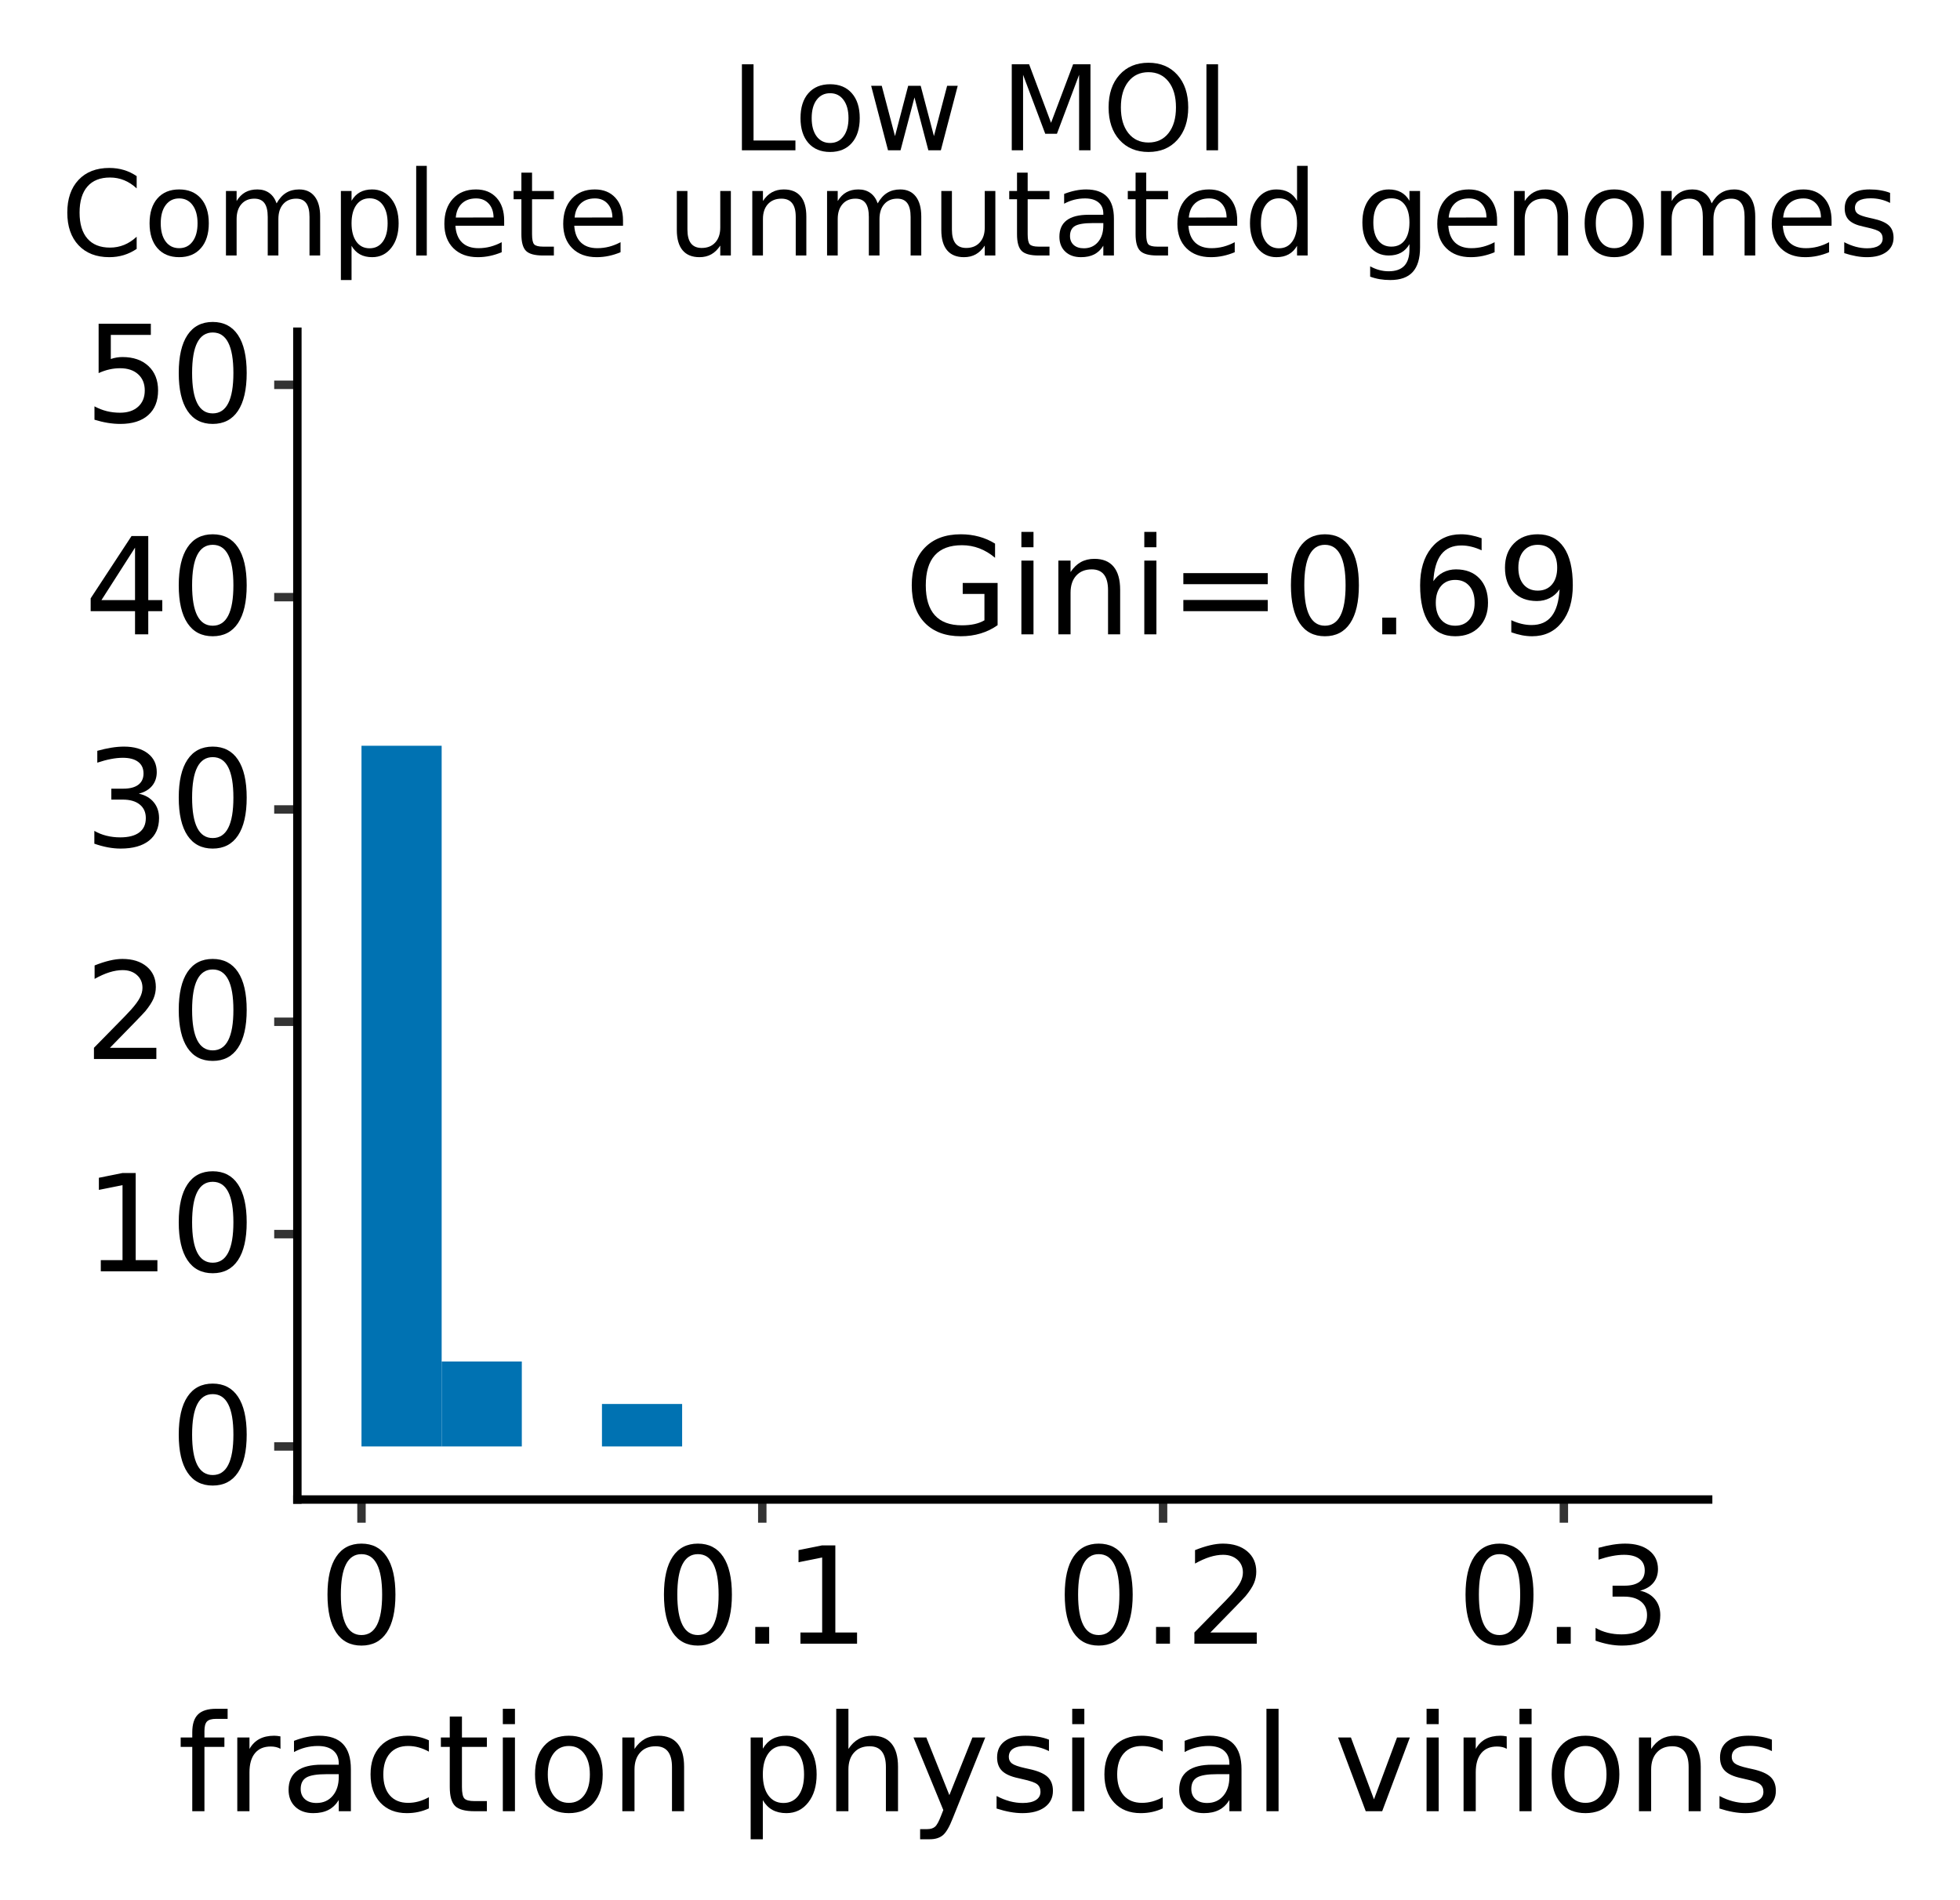
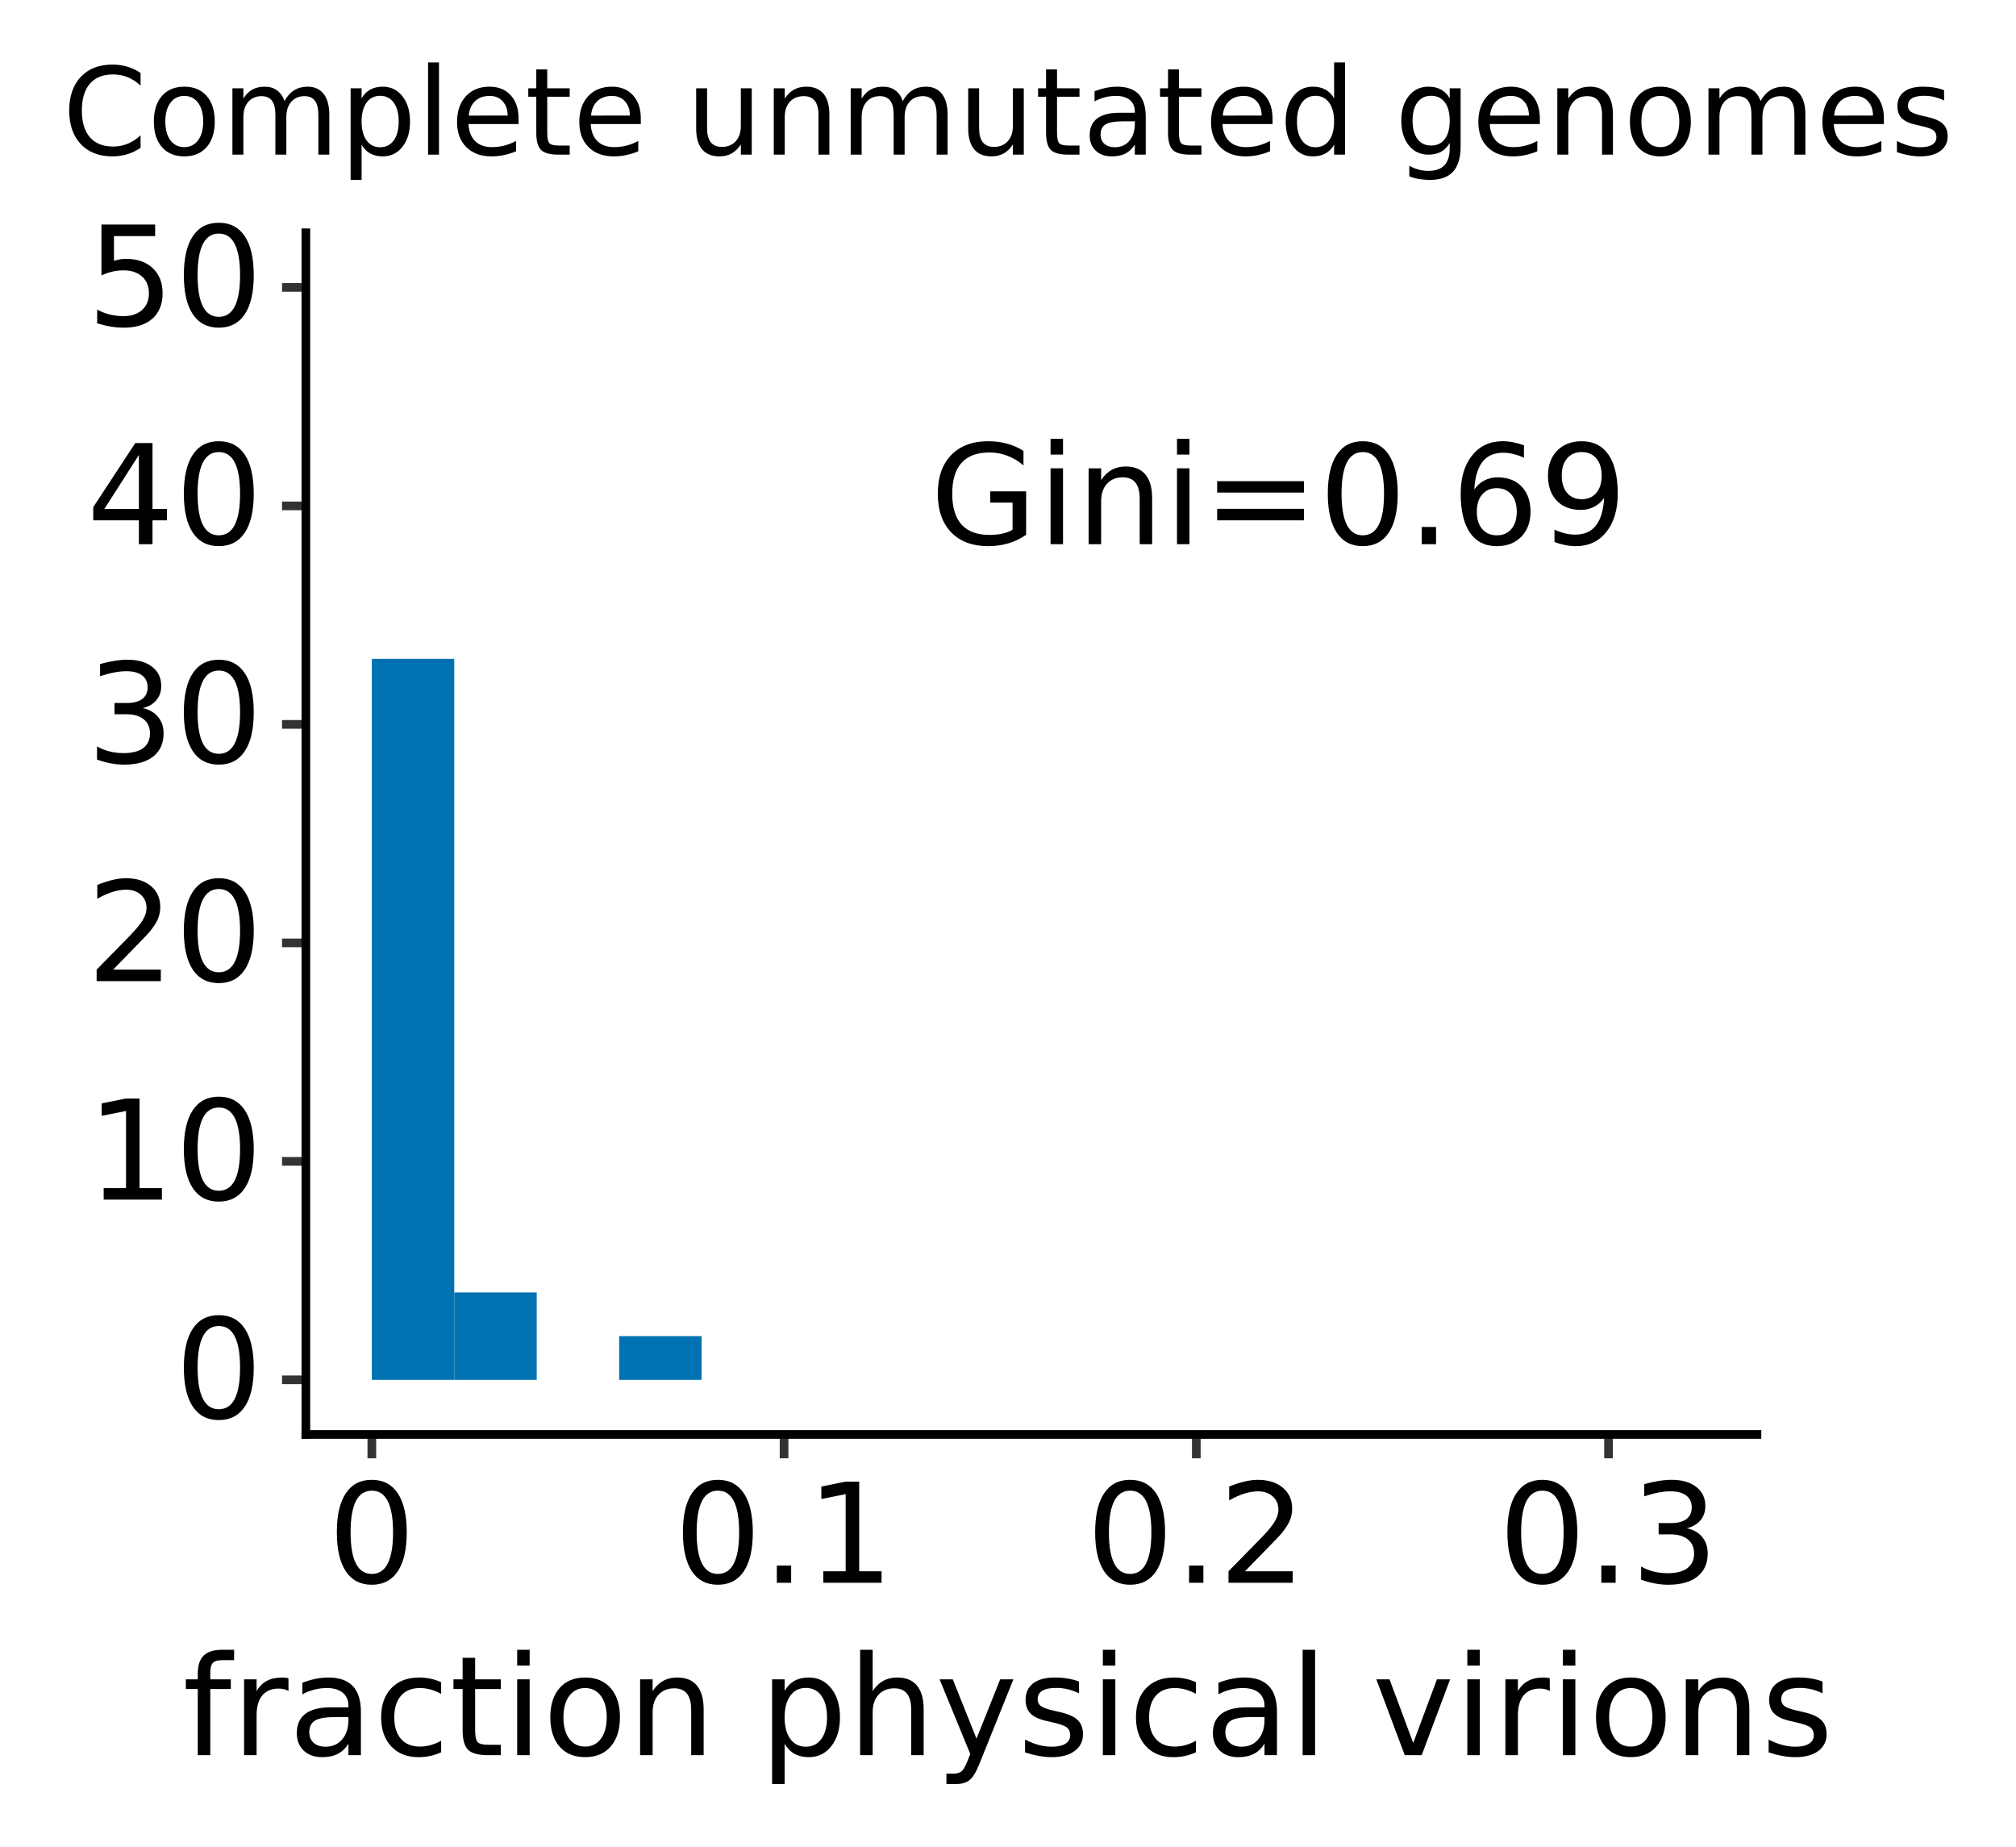
- <svg xmlns="http://www.w3.org/2000/svg" xmlns:xlink="http://www.w3.org/1999/xlink" width="232.57pt" height="225.49pt" viewBox="0 0 232.57 225.49" version="1.1">
+ <svg xmlns="http://www.w3.org/2000/svg" xmlns:xlink="http://www.w3.org/1999/xlink" width="232.57pt" height="212.971pt" viewBox="0 0 232.57 212.971" version="1.1">
  <defs>
    <style type="text/css">*{stroke-linejoin: round; stroke-linecap: butt}</style>
  </defs>
  <g id="figure_1">
    <g id="patch_1">
-       <path d="M 0 225.49  L 232.57 225.49  L 232.57 0  L 0 0  z " style="fill: #ffffff; stroke: #ffffff; stroke-linejoin: miter" />
+       <path d="M 0 212.971  L 232.57 212.971  L 232.57 0  L 0 0  z " style="fill: #ffffff; stroke: #ffffff; stroke-linejoin: miter" />
    </g>
    <g id="axes_1">
      <g id="patch_2">
-         <path d="M 35.285 177.97  L 202.685 177.97  L 202.685 39.37  L 35.285 39.37  z " style="fill: #ffffff" />
+         <path d="M 35.285 165.451  L 202.685 165.451  L 202.685 26.851  L 35.285 26.851  z " style="fill: #ffffff" />
      </g>
      <g id="matplotlib.axis_1">
        <g id="xtick_1">
          <g id="line2d_1">
-             <path d="M 42.894 177.97  " style="fill: none; stroke: #000000; stroke-width: 1.5" />
+             <path d="M 42.894 165.451  " style="fill: none; stroke: #000000; stroke-width: 1.5" />
            <defs>
-               <path id="m3840e4f875" d="M 0 0  L 0 2.75  " style="stroke: #333333" />
+               <path id="m0a98904bd0" d="M 0 0  L 0 2.75  " style="stroke: #333333" />
            </defs>
            <g>
-               <use xlink:href="#m3840e4f875" x="42.894" y="177.97" style="stroke: #333333" />
+               <use xlink:href="#m0a98904bd0" x="42.894" y="165.451" style="stroke: #333333" />
            </g>
          </g>
          <g id="text_1">
-             <g transform="translate(37.80425 195.0779)scale(0.16 -0.16)">
+             <g transform="translate(37.80425 182.5587)scale(0.16 -0.16)">
              <defs>
                <path id="DejaVuSans-30" d="M 2034 4250  Q 1547 4250 1301 3770  Q 1056 3291 1056 2328  Q 1056 1369 1301 889  Q 1547 409 2034 409  Q 2525 409 2770 889  Q 3016 1369 3016 2328  Q 3016 3291 2770 3770  Q 2525 4250 2034 4250  z M 2034 4750  Q 2819 4750 3233 4129  Q 3647 3509 3647 2328  Q 3647 1150 3233 529  Q 2819 -91 2034 -91  Q 1250 -91 836 529  Q 422 1150 422 2328  Q 422 3509 836 4129  Q 1250 4750 2034 4750  z " transform="scale(0.015625)" />
              </defs>
              <use xlink:href="#DejaVuSans-30" />
            </g>
          </g>
        </g>
        <g id="xtick_2">
          <g id="line2d_2">
-             <path d="M 90.451 177.97  " style="fill: none; stroke: #000000; stroke-width: 1.5" />
-             <g>
-               <use xlink:href="#m3840e4f875" x="90.451" y="177.97" style="stroke: #333333" />
+             <path d="M 90.451 165.451  " style="fill: none; stroke: #000000; stroke-width: 1.5" />
+             <g>
+               <use xlink:href="#m0a98904bd0" x="90.451" y="165.451" style="stroke: #333333" />
            </g>
          </g>
          <g id="text_2">
-             <g transform="translate(77.72857 195.0779)scale(0.16 -0.16)">
+             <g transform="translate(77.72857 182.5587)scale(0.16 -0.16)">
              <defs>
                <path id="DejaVuSans-2e" d="M 684 794  L 1344 794  L 1344 0  L 684 0  L 684 794  z " transform="scale(0.015625)" />
                <path id="DejaVuSans-31" d="M 794 531  L 1825 531  L 1825 4091  L 703 3866  L 703 4441  L 1819 4666  L 2450 4666  L 2450 531  L 3481 531  L 3481 0  L 794 0  L 794 531  z " transform="scale(0.015625)" />
              </defs>
              <use xlink:href="#DejaVuSans-30" />
              <use xlink:href="#DejaVuSans-2e" x="63.623" />
              <use xlink:href="#DejaVuSans-31" x="95.41" />
            </g>
          </g>
        </g>
        <g id="xtick_3">
          <g id="line2d_3">
-             <path d="M 138.008 177.97  " style="fill: none; stroke: #000000; stroke-width: 1.5" />
-             <g>
-               <use xlink:href="#m3840e4f875" x="138.008" y="177.97" style="stroke: #333333" />
+             <path d="M 138.008 165.451  " style="fill: none; stroke: #000000; stroke-width: 1.5" />
+             <g>
+               <use xlink:href="#m0a98904bd0" x="138.008" y="165.451" style="stroke: #333333" />
            </g>
          </g>
          <g id="text_3">
-             <g transform="translate(125.2854 195.0779)scale(0.16 -0.16)">
+             <g transform="translate(125.2854 182.5587)scale(0.16 -0.16)">
              <defs>
                <path id="DejaVuSans-32" d="M 1228 531  L 3431 531  L 3431 0  L 469 0  L 469 531  Q 828 903 1448 1529  Q 2069 2156 2228 2338  Q 2531 2678 2651 2914  Q 2772 3150 2772 3378  Q 2772 3750 2511 3984  Q 2250 4219 1831 4219  Q 1534 4219 1204 4116  Q 875 4013 500 3803  L 500 4441  Q 881 4594 1212 4672  Q 1544 4750 1819 4750  Q 2544 4750 2975 4387  Q 3406 4025 3406 3419  Q 3406 3131 3298 2873  Q 3191 2616 2906 2266  Q 2828 2175 2409 1742  Q 1991 1309 1228 531  z " transform="scale(0.015625)" />
              </defs>
              <use xlink:href="#DejaVuSans-30" />
              <use xlink:href="#DejaVuSans-2e" x="63.623" />
              <use xlink:href="#DejaVuSans-32" x="95.41" />
            </g>
          </g>
        </g>
        <g id="xtick_4">
          <g id="line2d_4">
-             <path d="M 185.565 177.97  " style="fill: none; stroke: #000000; stroke-width: 1.5" />
-             <g>
-               <use xlink:href="#m3840e4f875" x="185.565" y="177.97" style="stroke: #333333" />
+             <path d="M 185.565 165.451  " style="fill: none; stroke: #000000; stroke-width: 1.5" />
+             <g>
+               <use xlink:href="#m0a98904bd0" x="185.565" y="165.451" style="stroke: #333333" />
            </g>
          </g>
          <g id="text_4">
-             <g transform="translate(172.8422 195.0779)scale(0.16 -0.16)">
+             <g transform="translate(172.8422 182.5587)scale(0.16 -0.16)">
              <defs>
                <path id="DejaVuSans-33" d="M 2597 2516  Q 3050 2419 3304 2112  Q 3559 1806 3559 1356  Q 3559 666 3084 287  Q 2609 -91 1734 -91  Q 1441 -91 1130 -33  Q 819 25 488 141  L 488 750  Q 750 597 1062 519  Q 1375 441 1716 441  Q 2309 441 2620 675  Q 2931 909 2931 1356  Q 2931 1769 2642 2001  Q 2353 2234 1838 2234  L 1294 2234  L 1294 2753  L 1863 2753  Q 2328 2753 2575 2939  Q 2822 3125 2822 3475  Q 2822 3834 2567 4026  Q 2313 4219 1838 4219  Q 1578 4219 1281 4162  Q 984 4106 628 3988  L 628 4550  Q 988 4650 1302 4700  Q 1616 4750 1894 4750  Q 2613 4750 3031 4423  Q 3450 4097 3450 3541  Q 3450 3153 3228 2886  Q 3006 2619 2597 2516  z " transform="scale(0.015625)" />
              </defs>
              <use xlink:href="#DejaVuSans-30" />
              <use xlink:href="#DejaVuSans-2e" x="63.623" />
              <use xlink:href="#DejaVuSans-33" x="95.41" />
            </g>
          </g>
        </g>
        <g id="xtick_5" />
        <g id="xtick_6" />
        <g id="xtick_7" />
        <g id="text_5">
-           <g transform="translate(21.07141 214.9629)scale(0.16 -0.16)">
+           <g transform="translate(21.07141 202.4437)scale(0.16 -0.16)">
            <defs>
              <path id="DejaVuSans-66" d="M 2375 4863  L 2375 4384  L 1825 4384  Q 1516 4384 1395 4259  Q 1275 4134 1275 3809  L 1275 3500  L 2222 3500  L 2222 3053  L 1275 3053  L 1275 0  L 697 0  L 697 3053  L 147 3053  L 147 3500  L 697 3500  L 697 3744  Q 697 4328 969 4595  Q 1241 4863 1831 4863  L 2375 4863  z " transform="scale(0.015625)" />
              <path id="DejaVuSans-72" d="M 2631 2963  Q 2534 3019 2420 3045  Q 2306 3072 2169 3072  Q 1681 3072 1420 2755  Q 1159 2438 1159 1844  L 1159 0  L 581 0  L 581 3500  L 1159 3500  L 1159 2956  Q 1341 3275 1631 3429  Q 1922 3584 2338 3584  Q 2397 3584 2469 3576  Q 2541 3569 2628 3553  L 2631 2963  z " transform="scale(0.015625)" />
              <path id="DejaVuSans-61" d="M 2194 1759  Q 1497 1759 1228 1600  Q 959 1441 959 1056  Q 959 750 1161 570  Q 1363 391 1709 391  Q 2188 391 2477 730  Q 2766 1069 2766 1631  L 2766 1759  L 2194 1759  z M 3341 1997  L 3341 0  L 2766 0  L 2766 531  Q 2569 213 2275 61  Q 1981 -91 1556 -91  Q 1019 -91 701 211  Q 384 513 384 1019  Q 384 1609 779 1909  Q 1175 2209 1959 2209  L 2766 2209  L 2766 2266  Q 2766 2663 2505 2880  Q 2244 3097 1772 3097  Q 1472 3097 1187 3025  Q 903 2953 641 2809  L 641 3341  Q 956 3463 1253 3523  Q 1550 3584 1831 3584  Q 2591 3584 2966 3190  Q 3341 2797 3341 1997  z " transform="scale(0.015625)" />
              <path id="DejaVuSans-63" d="M 3122 3366  L 3122 2828  Q 2878 2963 2633 3030  Q 2388 3097 2138 3097  Q 1578 3097 1268 2742  Q 959 2388 959 1747  Q 959 1106 1268 751  Q 1578 397 2138 397  Q 2388 397 2633 464  Q 2878 531 3122 666  L 3122 134  Q 2881 22 2623 -34  Q 2366 -91 2075 -91  Q 1284 -91 818 406  Q 353 903 353 1747  Q 353 2603 823 3093  Q 1294 3584 2113 3584  Q 2378 3584 2631 3529  Q 2884 3475 3122 3366  z " transform="scale(0.015625)" />
              <path id="DejaVuSans-74" d="M 1172 4494  L 1172 3500  L 2356 3500  L 2356 3053  L 1172 3053  L 1172 1153  Q 1172 725 1289 603  Q 1406 481 1766 481  L 2356 481  L 2356 0  L 1766 0  Q 1100 0 847 248  Q 594 497 594 1153  L 594 3053  L 172 3053  L 172 3500  L 594 3500  L 594 4494  L 1172 4494  z " transform="scale(0.015625)" />
              <path id="DejaVuSans-69" d="M 603 3500  L 1178 3500  L 1178 0  L 603 0  L 603 3500  z M 603 4863  L 1178 4863  L 1178 4134  L 603 4134  L 603 4863  z " transform="scale(0.015625)" />
              <path id="DejaVuSans-6f" d="M 1959 3097  Q 1497 3097 1228 2736  Q 959 2375 959 1747  Q 959 1119 1226 758  Q 1494 397 1959 397  Q 2419 397 2687 759  Q 2956 1122 2956 1747  Q 2956 2369 2687 2733  Q 2419 3097 1959 3097  z M 1959 3584  Q 2709 3584 3137 3096  Q 3566 2609 3566 1747  Q 3566 888 3137 398  Q 2709 -91 1959 -91  Q 1206 -91 779 398  Q 353 888 353 1747  Q 353 2609 779 3096  Q 1206 3584 1959 3584  z " transform="scale(0.015625)" />
              <path id="DejaVuSans-6e" d="M 3513 2113  L 3513 0  L 2938 0  L 2938 2094  Q 2938 2591 2744 2837  Q 2550 3084 2163 3084  Q 1697 3084 1428 2787  Q 1159 2491 1159 1978  L 1159 0  L 581 0  L 581 3500  L 1159 3500  L 1159 2956  Q 1366 3272 1645 3428  Q 1925 3584 2291 3584  Q 2894 3584 3203 3211  Q 3513 2838 3513 2113  z " transform="scale(0.015625)" />
              <path id="DejaVuSans-20" transform="scale(0.015625)" />
              <path id="DejaVuSans-70" d="M 1159 525  L 1159 -1331  L 581 -1331  L 581 3500  L 1159 3500  L 1159 2969  Q 1341 3281 1617 3432  Q 1894 3584 2278 3584  Q 2916 3584 3314 3078  Q 3713 2572 3713 1747  Q 3713 922 3314 415  Q 2916 -91 2278 -91  Q 1894 -91 1617 61  Q 1341 213 1159 525  z M 3116 1747  Q 3116 2381 2855 2742  Q 2594 3103 2138 3103  Q 1681 3103 1420 2742  Q 1159 2381 1159 1747  Q 1159 1113 1420 752  Q 1681 391 2138 391  Q 2594 391 2855 752  Q 3116 1113 3116 1747  z " transform="scale(0.015625)" />
              <path id="DejaVuSans-68" d="M 3513 2113  L 3513 0  L 2938 0  L 2938 2094  Q 2938 2591 2744 2837  Q 2550 3084 2163 3084  Q 1697 3084 1428 2787  Q 1159 2491 1159 1978  L 1159 0  L 581 0  L 581 4863  L 1159 4863  L 1159 2956  Q 1366 3272 1645 3428  Q 1925 3584 2291 3584  Q 2894 3584 3203 3211  Q 3513 2838 3513 2113  z " transform="scale(0.015625)" />
              <path id="DejaVuSans-79" d="M 2059 -325  Q 1816 -950 1584 -1140  Q 1353 -1331 966 -1331  L 506 -1331  L 506 -850  L 844 -850  Q 1081 -850 1212 -737  Q 1344 -625 1503 -206  L 1606 56  L 191 3500  L 800 3500  L 1894 763  L 2988 3500  L 3597 3500  L 2059 -325  z " transform="scale(0.015625)" />
              <path id="DejaVuSans-73" d="M 2834 3397  L 2834 2853  Q 2591 2978 2328 3040  Q 2066 3103 1784 3103  Q 1356 3103 1142 2972  Q 928 2841 928 2578  Q 928 2378 1081 2264  Q 1234 2150 1697 2047  L 1894 2003  Q 2506 1872 2764 1633  Q 3022 1394 3022 966  Q 3022 478 2636 193  Q 2250 -91 1575 -91  Q 1294 -91 989 -36  Q 684 19 347 128  L 347 722  Q 666 556 975 473  Q 1284 391 1588 391  Q 1994 391 2212 530  Q 2431 669 2431 922  Q 2431 1156 2273 1281  Q 2116 1406 1581 1522  L 1381 1569  Q 847 1681 609 1914  Q 372 2147 372 2553  Q 372 3047 722 3315  Q 1072 3584 1716 3584  Q 2034 3584 2315 3537  Q 2597 3491 2834 3397  z " transform="scale(0.015625)" />
              <path id="DejaVuSans-6c" d="M 603 4863  L 1178 4863  L 1178 0  L 603 0  L 603 4863  z " transform="scale(0.015625)" />
              <path id="DejaVuSans-76" d="M 191 3500  L 800 3500  L 1894 563  L 2988 3500  L 3597 3500  L 2284 0  L 1503 0  L 191 3500  z " transform="scale(0.015625)" />
            </defs>
            <use xlink:href="#DejaVuSans-66" />
            <use xlink:href="#DejaVuSans-72" x="35.205" />
            <use xlink:href="#DejaVuSans-61" x="76.318" />
            <use xlink:href="#DejaVuSans-63" x="137.598" />
            <use xlink:href="#DejaVuSans-74" x="192.578" />
            <use xlink:href="#DejaVuSans-69" x="231.787" />
            <use xlink:href="#DejaVuSans-6f" x="259.57" />
            <use xlink:href="#DejaVuSans-6e" x="320.752" />
            <use xlink:href="#DejaVuSans-20" x="384.131" />
            <use xlink:href="#DejaVuSans-70" x="415.918" />
            <use xlink:href="#DejaVuSans-68" x="479.395" />
            <use xlink:href="#DejaVuSans-79" x="542.773" />
            <use xlink:href="#DejaVuSans-73" x="601.953" />
            <use xlink:href="#DejaVuSans-69" x="654.053" />
            <use xlink:href="#DejaVuSans-63" x="681.836" />
            <use xlink:href="#DejaVuSans-61" x="736.816" />
            <use xlink:href="#DejaVuSans-6c" x="798.096" />
            <use xlink:href="#DejaVuSans-20" x="825.879" />
            <use xlink:href="#DejaVuSans-76" x="857.666" />
            <use xlink:href="#DejaVuSans-69" x="916.846" />
            <use xlink:href="#DejaVuSans-72" x="944.629" />
            <use xlink:href="#DejaVuSans-69" x="985.742" />
            <use xlink:href="#DejaVuSans-6f" x="1013.525" />
            <use xlink:href="#DejaVuSans-6e" x="1074.707" />
            <use xlink:href="#DejaVuSans-73" x="1138.086" />
          </g>
        </g>
      </g>
      <g id="matplotlib.axis_2">
        <g id="ytick_1">
          <g id="line2d_5">
-             <path d="M 35.285 171.67  " style="fill: none; stroke: #000000; stroke-width: 1.5" />
+             <path d="M 35.285 159.151  " style="fill: none; stroke: #000000; stroke-width: 1.5" />
            <defs>
-               <path id="m63248a24b0" d="M 0 0  L -2.75 0  " style="stroke: #333333" />
+               <path id="md123cf1278" d="M 0 0  L -2.75 0  " style="stroke: #333333" />
            </defs>
            <g>
-               <use xlink:href="#m63248a24b0" x="35.285" y="171.67" style="stroke: #333333" />
+               <use xlink:href="#md123cf1278" x="35.285" y="159.151" style="stroke: #333333" />
            </g>
          </g>
          <g id="text_6">
-             <g transform="translate(20.15516 176.0854)scale(0.16 -0.16)">
+             <g transform="translate(20.15516 163.5662)scale(0.16 -0.16)">
              <use xlink:href="#DejaVuSans-30" />
            </g>
          </g>
        </g>
        <g id="ytick_2">
          <g id="line2d_6">
-             <path d="M 35.285 146.47  " style="fill: none; stroke: #000000; stroke-width: 1.5" />
-             <g>
-               <use xlink:href="#m63248a24b0" x="35.285" y="146.47" style="stroke: #333333" />
+             <path d="M 35.285 133.951  " style="fill: none; stroke: #000000; stroke-width: 1.5" />
+             <g>
+               <use xlink:href="#md123cf1278" x="35.285" y="133.951" style="stroke: #333333" />
            </g>
          </g>
          <g id="text_7">
-             <g transform="translate(9.975156 150.8854)scale(0.16 -0.16)">
+             <g transform="translate(9.975156 138.3662)scale(0.16 -0.16)">
              <use xlink:href="#DejaVuSans-31" />
              <use xlink:href="#DejaVuSans-30" x="63.623" />
            </g>
          </g>
        </g>
        <g id="ytick_3">
          <g id="line2d_7">
-             <path d="M 35.285 121.27  " style="fill: none; stroke: #000000; stroke-width: 1.5" />
-             <g>
-               <use xlink:href="#m63248a24b0" x="35.285" y="121.27" style="stroke: #333333" />
+             <path d="M 35.285 108.751  " style="fill: none; stroke: #000000; stroke-width: 1.5" />
+             <g>
+               <use xlink:href="#md123cf1278" x="35.285" y="108.751" style="stroke: #333333" />
            </g>
          </g>
          <g id="text_8">
-             <g transform="translate(9.975156 125.6854)scale(0.16 -0.16)">
+             <g transform="translate(9.975156 113.1662)scale(0.16 -0.16)">
              <use xlink:href="#DejaVuSans-32" />
              <use xlink:href="#DejaVuSans-30" x="63.623" />
            </g>
          </g>
        </g>
        <g id="ytick_4">
          <g id="line2d_8">
-             <path d="M 35.285 96.07  " style="fill: none; stroke: #000000; stroke-width: 1.5" />
-             <g>
-               <use xlink:href="#m63248a24b0" x="35.285" y="96.07" style="stroke: #333333" />
+             <path d="M 35.285 83.551  " style="fill: none; stroke: #000000; stroke-width: 1.5" />
+             <g>
+               <use xlink:href="#md123cf1278" x="35.285" y="83.551" style="stroke: #333333" />
            </g>
          </g>
          <g id="text_9">
-             <g transform="translate(9.975156 100.4854)scale(0.16 -0.16)">
+             <g transform="translate(9.975156 87.96615)scale(0.16 -0.16)">
              <use xlink:href="#DejaVuSans-33" />
              <use xlink:href="#DejaVuSans-30" x="63.623" />
            </g>
          </g>
        </g>
        <g id="ytick_5">
          <g id="line2d_9">
-             <path d="M 35.285 70.87  " style="fill: none; stroke: #000000; stroke-width: 1.5" />
-             <g>
-               <use xlink:href="#m63248a24b0" x="35.285" y="70.87" style="stroke: #333333" />
+             <path d="M 35.285 58.351  " style="fill: none; stroke: #000000; stroke-width: 1.5" />
+             <g>
+               <use xlink:href="#md123cf1278" x="35.285" y="58.351" style="stroke: #333333" />
            </g>
          </g>
          <g id="text_10">
-             <g transform="translate(9.975156 75.28541)scale(0.16 -0.16)">
+             <g transform="translate(9.975156 62.76615)scale(0.16 -0.16)">
              <defs>
                <path id="DejaVuSans-34" d="M 2419 4116  L 825 1625  L 2419 1625  L 2419 4116  z M 2253 4666  L 3047 4666  L 3047 1625  L 3713 1625  L 3713 1100  L 3047 1100  L 3047 0  L 2419 0  L 2419 1100  L 313 1100  L 313 1709  L 2253 4666  z " transform="scale(0.015625)" />
              </defs>
              <use xlink:href="#DejaVuSans-34" />
              <use xlink:href="#DejaVuSans-30" x="63.623" />
            </g>
          </g>
        </g>
        <g id="ytick_6">
          <g id="line2d_10">
-             <path d="M 35.285 45.67  " style="fill: none; stroke: #000000; stroke-width: 1.5" />
-             <g>
-               <use xlink:href="#m63248a24b0" x="35.285" y="45.67" style="stroke: #333333" />
+             <path d="M 35.285 33.151  " style="fill: none; stroke: #000000; stroke-width: 1.5" />
+             <g>
+               <use xlink:href="#md123cf1278" x="35.285" y="33.151" style="stroke: #333333" />
            </g>
          </g>
          <g id="text_11">
-             <g transform="translate(9.975156 50.08541)scale(0.16 -0.16)">
+             <g transform="translate(9.975156 37.56615)scale(0.16 -0.16)">
              <defs>
                <path id="DejaVuSans-35" d="M 691 4666  L 3169 4666  L 3169 4134  L 1269 4134  L 1269 2991  Q 1406 3038 1543 3061  Q 1681 3084 1819 3084  Q 2600 3084 3056 2656  Q 3513 2228 3513 1497  Q 3513 744 3044 326  Q 2575 -91 1722 -91  Q 1428 -91 1123 -41  Q 819 9 494 109  L 494 744  Q 775 591 1075 516  Q 1375 441 1709 441  Q 2250 441 2565 725  Q 2881 1009 2881 1497  Q 2881 1984 2565 2268  Q 2250 2553 1709 2553  Q 1456 2553 1204 2497  Q 953 2441 691 2322  L 691 4666  z " transform="scale(0.015625)" />
              </defs>
              <use xlink:href="#DejaVuSans-35" />
              <use xlink:href="#DejaVuSans-30" x="63.623" />
            </g>
          </g>
        </g>
        <g id="ytick_7" />
        <g id="ytick_8" />
        <g id="ytick_9" />
        <g id="ytick_10" />
        <g id="ytick_11" />
      </g>
      <g id="PolyCollection_1">
-         <path d="M 42.894 171.67  L 42.894 88.51  L 52.406 88.51  L 52.406 171.67  z " clip-path="url(#pcab7815639)" style="fill: #0072b2" />
-         <path d="M 52.406 171.67  L 52.406 161.59  L 61.917 161.59  L 61.917 171.67  z " clip-path="url(#pcab7815639)" style="fill: #0072b2" />
-         <path d="M 61.917 171.67  L 61.917 171.67  L 71.428 171.67  L 71.428 171.67  z " clip-path="url(#pcab7815639)" style="fill: #0072b2" />
-         <path d="M 71.428 171.67  L 71.428 166.63  L 80.94 166.63  L 80.94 171.67  z " clip-path="url(#pcab7815639)" style="fill: #0072b2" />
-         <path d="M 80.94 171.67  L 80.94 171.67  L 90.451 171.67  L 90.451 171.67  z " clip-path="url(#pcab7815639)" style="fill: #0072b2" />
-         <path d="M 90.451 171.67  L 90.451 171.67  L 99.962 171.67  L 99.962 171.67  z " clip-path="url(#pcab7815639)" style="fill: #0072b2" />
-         <path d="M 99.962 171.67  L 99.962 171.67  L 109.474 171.67  L 109.474 171.67  z " clip-path="url(#pcab7815639)" style="fill: #0072b2" />
-         <path d="M 109.474 171.67  L 109.474 171.67  L 118.985 171.67  L 118.985 171.67  z " clip-path="url(#pcab7815639)" style="fill: #0072b2" />
-         <path d="M 118.985 171.67  L 118.985 171.67  L 128.497 171.67  L 128.497 171.67  z " clip-path="url(#pcab7815639)" style="fill: #0072b2" />
-         <path d="M 128.497 171.67  L 128.497 171.67  L 138.008 171.67  L 138.008 171.67  z " clip-path="url(#pcab7815639)" style="fill: #0072b2" />
-         <path d="M 138.008 171.67  L 138.008 171.67  L 147.519 171.67  L 147.519 171.67  z " clip-path="url(#pcab7815639)" style="fill: #0072b2" />
-         <path d="M 147.519 171.67  L 147.519 171.67  L 157.031 171.67  L 157.031 171.67  z " clip-path="url(#pcab7815639)" style="fill: #0072b2" />
-         <path d="M 157.031 171.67  L 157.031 171.67  L 166.542 171.67  L 166.542 171.67  z " clip-path="url(#pcab7815639)" style="fill: #0072b2" />
-         <path d="M 166.542 171.67  L 166.542 171.67  L 176.053 171.67  L 176.053 171.67  z " clip-path="url(#pcab7815639)" style="fill: #0072b2" />
-         <path d="M 176.053 171.67  L 176.053 171.67  L 185.565 171.67  L 185.565 171.67  z " clip-path="url(#pcab7815639)" style="fill: #0072b2" />
-         <path d="M 185.565 171.67  L 185.565 171.67  L 195.076 171.67  L 195.076 171.67  z " clip-path="url(#pcab7815639)" style="fill: #0072b2" />
+         <path d="M 42.894 159.151  L 42.894 75.991  L 52.406 75.991  L 52.406 159.151  z " clip-path="url(#p0cb0fb4e29)" style="fill: #0072b2" />
+         <path d="M 52.406 159.151  L 52.406 149.071  L 61.917 149.071  L 61.917 159.151  z " clip-path="url(#p0cb0fb4e29)" style="fill: #0072b2" />
+         <path d="M 61.917 159.151  L 61.917 159.151  L 71.428 159.151  L 71.428 159.151  z " clip-path="url(#p0cb0fb4e29)" style="fill: #0072b2" />
+         <path d="M 71.428 159.151  L 71.428 154.111  L 80.94 154.111  L 80.94 159.151  z " clip-path="url(#p0cb0fb4e29)" style="fill: #0072b2" />
+         <path d="M 80.94 159.151  L 80.94 159.151  L 90.451 159.151  L 90.451 159.151  z " clip-path="url(#p0cb0fb4e29)" style="fill: #0072b2" />
+         <path d="M 90.451 159.151  L 90.451 159.151  L 99.962 159.151  L 99.962 159.151  z " clip-path="url(#p0cb0fb4e29)" style="fill: #0072b2" />
+         <path d="M 99.962 159.151  L 99.962 159.151  L 109.474 159.151  L 109.474 159.151  z " clip-path="url(#p0cb0fb4e29)" style="fill: #0072b2" />
+         <path d="M 109.474 159.151  L 109.474 159.151  L 118.985 159.151  L 118.985 159.151  z " clip-path="url(#p0cb0fb4e29)" style="fill: #0072b2" />
+         <path d="M 118.985 159.151  L 118.985 159.151  L 128.497 159.151  L 128.497 159.151  z " clip-path="url(#p0cb0fb4e29)" style="fill: #0072b2" />
+         <path d="M 128.497 159.151  L 128.497 159.151  L 138.008 159.151  L 138.008 159.151  z " clip-path="url(#p0cb0fb4e29)" style="fill: #0072b2" />
+         <path d="M 138.008 159.151  L 138.008 159.151  L 147.519 159.151  L 147.519 159.151  z " clip-path="url(#p0cb0fb4e29)" style="fill: #0072b2" />
+         <path d="M 147.519 159.151  L 147.519 159.151  L 157.031 159.151  L 157.031 159.151  z " clip-path="url(#p0cb0fb4e29)" style="fill: #0072b2" />
+         <path d="M 157.031 159.151  L 157.031 159.151  L 166.542 159.151  L 166.542 159.151  z " clip-path="url(#p0cb0fb4e29)" style="fill: #0072b2" />
+         <path d="M 166.542 159.151  L 166.542 159.151  L 176.053 159.151  L 176.053 159.151  z " clip-path="url(#p0cb0fb4e29)" style="fill: #0072b2" />
+         <path d="M 176.053 159.151  L 176.053 159.151  L 185.565 159.151  L 185.565 159.151  z " clip-path="url(#p0cb0fb4e29)" style="fill: #0072b2" />
+         <path d="M 185.565 159.151  L 185.565 159.151  L 195.076 159.151  L 195.076 159.151  z " clip-path="url(#p0cb0fb4e29)" style="fill: #0072b2" />
      </g>
      <g id="text_12">
-         <g clip-path="url(#pcab7815639)">
-           <g transform="translate(107.2892 75.28541)scale(0.16 -0.16)">
+         <g clip-path="url(#p0cb0fb4e29)">
+           <g transform="translate(107.2892 62.76615)scale(0.16 -0.16)">
            <defs>
              <path id="DejaVuSans-47" d="M 3809 666  L 3809 1919  L 2778 1919  L 2778 2438  L 4434 2438  L 4434 434  Q 4069 175 3628 42  Q 3188 -91 2688 -91  Q 1594 -91 976 548  Q 359 1188 359 2328  Q 359 3472 976 4111  Q 1594 4750 2688 4750  Q 3144 4750 3555 4637  Q 3966 4525 4313 4306  L 4313 3634  Q 3963 3931 3569 4081  Q 3175 4231 2741 4231  Q 1884 4231 1454 3753  Q 1025 3275 1025 2328  Q 1025 1384 1454 906  Q 1884 428 2741 428  Q 3075 428 3337 486  Q 3600 544 3809 666  z " transform="scale(0.015625)" />
              <path id="DejaVuSans-3d" d="M 678 2906  L 4684 2906  L 4684 2381  L 678 2381  L 678 2906  z M 678 1631  L 4684 1631  L 4684 1100  L 678 1100  L 678 1631  z " transform="scale(0.015625)" />
              <path id="DejaVuSans-36" d="M 2113 2584  Q 1688 2584 1439 2293  Q 1191 2003 1191 1497  Q 1191 994 1439 701  Q 1688 409 2113 409  Q 2538 409 2786 701  Q 3034 994 3034 1497  Q 3034 2003 2786 2293  Q 2538 2584 2113 2584  z M 3366 4563  L 3366 3988  Q 3128 4100 2886 4159  Q 2644 4219 2406 4219  Q 1781 4219 1451 3797  Q 1122 3375 1075 2522  Q 1259 2794 1537 2939  Q 1816 3084 2150 3084  Q 2853 3084 3261 2657  Q 3669 2231 3669 1497  Q 3669 778 3244 343  Q 2819 -91 2113 -91  Q 1303 -91 875 529  Q 447 1150 447 2328  Q 447 3434 972 4092  Q 1497 4750 2381 4750  Q 2619 4750 2861 4703  Q 3103 4656 3366 4563  z " transform="scale(0.015625)" />
              <path id="DejaVuSans-39" d="M 703 97  L 703 672  Q 941 559 1184 500  Q 1428 441 1663 441  Q 2288 441 2617 861  Q 2947 1281 2994 2138  Q 2813 1869 2534 1725  Q 2256 1581 1919 1581  Q 1219 1581 811 2004  Q 403 2428 403 3163  Q 403 3881 828 4315  Q 1253 4750 1959 4750  Q 2769 4750 3195 4129  Q 3622 3509 3622 2328  Q 3622 1225 3098 567  Q 2575 -91 1691 -91  Q 1453 -91 1209 -44  Q 966 3 703 97  z M 1959 2075  Q 2384 2075 2632 2365  Q 2881 2656 2881 3163  Q 2881 3666 2632 3958  Q 2384 4250 1959 4250  Q 1534 4250 1286 3958  Q 1038 3666 1038 3163  Q 1038 2656 1286 2365  Q 1534 2075 1959 2075  z " transform="scale(0.015625)" />
            </defs>
            <use xlink:href="#DejaVuSans-47" />
            <use xlink:href="#DejaVuSans-69" x="77.49" />
            <use xlink:href="#DejaVuSans-6e" x="105.273" />
            <use xlink:href="#DejaVuSans-69" x="168.652" />
            <use xlink:href="#DejaVuSans-3d" x="196.436" />
            <use xlink:href="#DejaVuSans-30" x="280.225" />
            <use xlink:href="#DejaVuSans-2e" x="343.848" />
            <use xlink:href="#DejaVuSans-36" x="375.635" />
            <use xlink:href="#DejaVuSans-39" x="439.258" />
          </g>
        </g>
      </g>
      <g id="patch_3">
-         <path d="M 35.285 177.97  L 35.285 39.37  " style="fill: none; stroke: #000000; stroke-linejoin: miter; stroke-linecap: square" />
+         <path d="M 35.285 165.451  L 35.285 26.851  " style="fill: none; stroke: #000000; stroke-linejoin: miter; stroke-linecap: square" />
      </g>
      <g id="patch_4">
-         <path d="M 35.285 177.97  L 202.685 177.97  " style="fill: none; stroke: #000000; stroke-linejoin: miter; stroke-linecap: square" />
+         <path d="M 35.285 165.451  L 202.685 165.451  " style="fill: none; stroke: #000000; stroke-linejoin: miter; stroke-linecap: square" />
      </g>
    </g>
    <g id="text_13">
-       <g transform="translate(86.65984 17.83781)scale(0.14 -0.14)">
-         <defs>
-           <path id="DejaVuSans-4c" d="M 628 4666  L 1259 4666  L 1259 531  L 3531 531  L 3531 0  L 628 0  L 628 4666  z " transform="scale(0.015625)" />
-           <path id="DejaVuSans-77" d="M 269 3500  L 844 3500  L 1563 769  L 2278 3500  L 2956 3500  L 3675 769  L 4391 3500  L 4966 3500  L 4050 0  L 3372 0  L 2619 2869  L 1863 0  L 1184 0  L 269 3500  z " transform="scale(0.015625)" />
-           <path id="DejaVuSans-4d" d="M 628 4666  L 1569 4666  L 2759 1491  L 3956 4666  L 4897 4666  L 4897 0  L 4281 0  L 4281 4097  L 3078 897  L 2444 897  L 1241 4097  L 1241 0  L 628 0  L 628 4666  z " transform="scale(0.015625)" />
-           <path id="DejaVuSans-4f" d="M 2522 4238  Q 1834 4238 1429 3725  Q 1025 3213 1025 2328  Q 1025 1447 1429 934  Q 1834 422 2522 422  Q 3209 422 3611 934  Q 4013 1447 4013 2328  Q 4013 3213 3611 3725  Q 3209 4238 2522 4238  z M 2522 4750  Q 3503 4750 4090 4092  Q 4678 3434 4678 2328  Q 4678 1225 4090 567  Q 3503 -91 2522 -91  Q 1538 -91 948 565  Q 359 1222 359 2328  Q 359 3434 948 4092  Q 1538 4750 2522 4750  z " transform="scale(0.015625)" />
-           <path id="DejaVuSans-49" d="M 628 4666  L 1259 4666  L 1259 0  L 628 0  L 628 4666  z " transform="scale(0.015625)" />
-         </defs>
-         <use xlink:href="#DejaVuSans-4c" />
-         <use xlink:href="#DejaVuSans-6f" x="53.963" />
-         <use xlink:href="#DejaVuSans-77" x="115.145" />
-         <use xlink:href="#DejaVuSans-20" x="196.932" />
-         <use xlink:href="#DejaVuSans-4d" x="228.719" />
-         <use xlink:href="#DejaVuSans-4f" x="314.998" />
-         <use xlink:href="#DejaVuSans-49" x="393.709" />
-       </g>
-       <g transform="translate(7.2 30.32341)scale(0.14 -0.14)">
+       <g transform="translate(7.2 17.83781)scale(0.14 -0.14)">
        <defs>
          <path id="DejaVuSans-43" d="M 4122 4306  L 4122 3641  Q 3803 3938 3442 4084  Q 3081 4231 2675 4231  Q 1875 4231 1450 3742  Q 1025 3253 1025 2328  Q 1025 1406 1450 917  Q 1875 428 2675 428  Q 3081 428 3442 575  Q 3803 722 4122 1019  L 4122 359  Q 3791 134 3420 21  Q 3050 -91 2638 -91  Q 1578 -91 968 557  Q 359 1206 359 2328  Q 359 3453 968 4101  Q 1578 4750 2638 4750  Q 3056 4750 3426 4639  Q 3797 4528 4122 4306  z " transform="scale(0.015625)" />
          <path id="DejaVuSans-6d" d="M 3328 2828  Q 3544 3216 3844 3400  Q 4144 3584 4550 3584  Q 5097 3584 5394 3201  Q 5691 2819 5691 2113  L 5691 0  L 5113 0  L 5113 2094  Q 5113 2597 4934 2840  Q 4756 3084 4391 3084  Q 3944 3084 3684 2787  Q 3425 2491 3425 1978  L 3425 0  L 2847 0  L 2847 2094  Q 2847 2600 2669 2842  Q 2491 3084 2119 3084  Q 1678 3084 1418 2786  Q 1159 2488 1159 1978  L 1159 0  L 581 0  L 581 3500  L 1159 3500  L 1159 2956  Q 1356 3278 1631 3431  Q 1906 3584 2284 3584  Q 2666 3584 2933 3390  Q 3200 3197 3328 2828  z " transform="scale(0.015625)" />
          <path id="DejaVuSans-65" d="M 3597 1894  L 3597 1613  L 953 1613  Q 991 1019 1311 708  Q 1631 397 2203 397  Q 2534 397 2845 478  Q 3156 559 3463 722  L 3463 178  Q 3153 47 2828 -22  Q 2503 -91 2169 -91  Q 1331 -91 842 396  Q 353 884 353 1716  Q 353 2575 817 3079  Q 1281 3584 2069 3584  Q 2775 3584 3186 3129  Q 3597 2675 3597 1894  z M 3022 2063  Q 3016 2534 2758 2815  Q 2500 3097 2075 3097  Q 1594 3097 1305 2825  Q 1016 2553 972 2059  L 3022 2063  z " transform="scale(0.015625)" />
          <path id="DejaVuSans-75" d="M 544 1381  L 544 3500  L 1119 3500  L 1119 1403  Q 1119 906 1312 657  Q 1506 409 1894 409  Q 2359 409 2629 706  Q 2900 1003 2900 1516  L 2900 3500  L 3475 3500  L 3475 0  L 2900 0  L 2900 538  Q 2691 219 2414 64  Q 2138 -91 1772 -91  Q 1169 -91 856 284  Q 544 659 544 1381  z M 1991 3584  L 1991 3584  z " transform="scale(0.015625)" />
          <path id="DejaVuSans-64" d="M 2906 2969  L 2906 4863  L 3481 4863  L 3481 0  L 2906 0  L 2906 525  Q 2725 213 2448 61  Q 2172 -91 1784 -91  Q 1150 -91 751 415  Q 353 922 353 1747  Q 353 2572 751 3078  Q 1150 3584 1784 3584  Q 2172 3584 2448 3432  Q 2725 3281 2906 2969  z M 947 1747  Q 947 1113 1208 752  Q 1469 391 1925 391  Q 2381 391 2643 752  Q 2906 1113 2906 1747  Q 2906 2381 2643 2742  Q 2381 3103 1925 3103  Q 1469 3103 1208 2742  Q 947 2381 947 1747  z " transform="scale(0.015625)" />
          <path id="DejaVuSans-67" d="M 2906 1791  Q 2906 2416 2648 2759  Q 2391 3103 1925 3103  Q 1463 3103 1205 2759  Q 947 2416 947 1791  Q 947 1169 1205 825  Q 1463 481 1925 481  Q 2391 481 2648 825  Q 2906 1169 2906 1791  z M 3481 434  Q 3481 -459 3084 -895  Q 2688 -1331 1869 -1331  Q 1566 -1331 1297 -1286  Q 1028 -1241 775 -1147  L 775 -588  Q 1028 -725 1275 -790  Q 1522 -856 1778 -856  Q 2344 -856 2625 -561  Q 2906 -266 2906 331  L 2906 616  Q 2728 306 2450 153  Q 2172 0 1784 0  Q 1141 0 747 490  Q 353 981 353 1791  Q 353 2603 747 3093  Q 1141 3584 1784 3584  Q 2172 3584 2450 3431  Q 2728 3278 2906 2969  L 2906 3500  L 3481 3500  L 3481 434  z " transform="scale(0.015625)" />
        </defs>
        <use xlink:href="#DejaVuSans-43" />
        <use xlink:href="#DejaVuSans-6f" x="69.824" />
        <use xlink:href="#DejaVuSans-6d" x="131.006" />
        <use xlink:href="#DejaVuSans-70" x="228.418" />
        <use xlink:href="#DejaVuSans-6c" x="291.895" />
        <use xlink:href="#DejaVuSans-65" x="319.678" />
        <use xlink:href="#DejaVuSans-74" x="381.201" />
        <use xlink:href="#DejaVuSans-65" x="420.41" />
        <use xlink:href="#DejaVuSans-20" x="481.934" />
        <use xlink:href="#DejaVuSans-75" x="513.721" />
        <use xlink:href="#DejaVuSans-6e" x="577.1" />
        <use xlink:href="#DejaVuSans-6d" x="640.479" />
        <use xlink:href="#DejaVuSans-75" x="737.891" />
        <use xlink:href="#DejaVuSans-74" x="801.27" />
        <use xlink:href="#DejaVuSans-61" x="840.479" />
        <use xlink:href="#DejaVuSans-74" x="901.758" />
        <use xlink:href="#DejaVuSans-65" x="940.967" />
        <use xlink:href="#DejaVuSans-64" x="1002.49" />
        <use xlink:href="#DejaVuSans-20" x="1065.967" />
        <use xlink:href="#DejaVuSans-67" x="1097.754" />
        <use xlink:href="#DejaVuSans-65" x="1161.23" />
        <use xlink:href="#DejaVuSans-6e" x="1222.754" />
        <use xlink:href="#DejaVuSans-6f" x="1286.133" />
        <use xlink:href="#DejaVuSans-6d" x="1347.314" />
        <use xlink:href="#DejaVuSans-65" x="1444.727" />
        <use xlink:href="#DejaVuSans-73" x="1506.25" />
      </g>
    </g>
  </g>
  <defs>
-     <clipPath id="pcab7815639">
-       <rect x="35.285" y="39.37" width="167.4" height="138.6" />
+     <clipPath id="p0cb0fb4e29">
+       <rect x="35.285" y="26.851" width="167.4" height="138.6" />
    </clipPath>
  </defs>
</svg>
